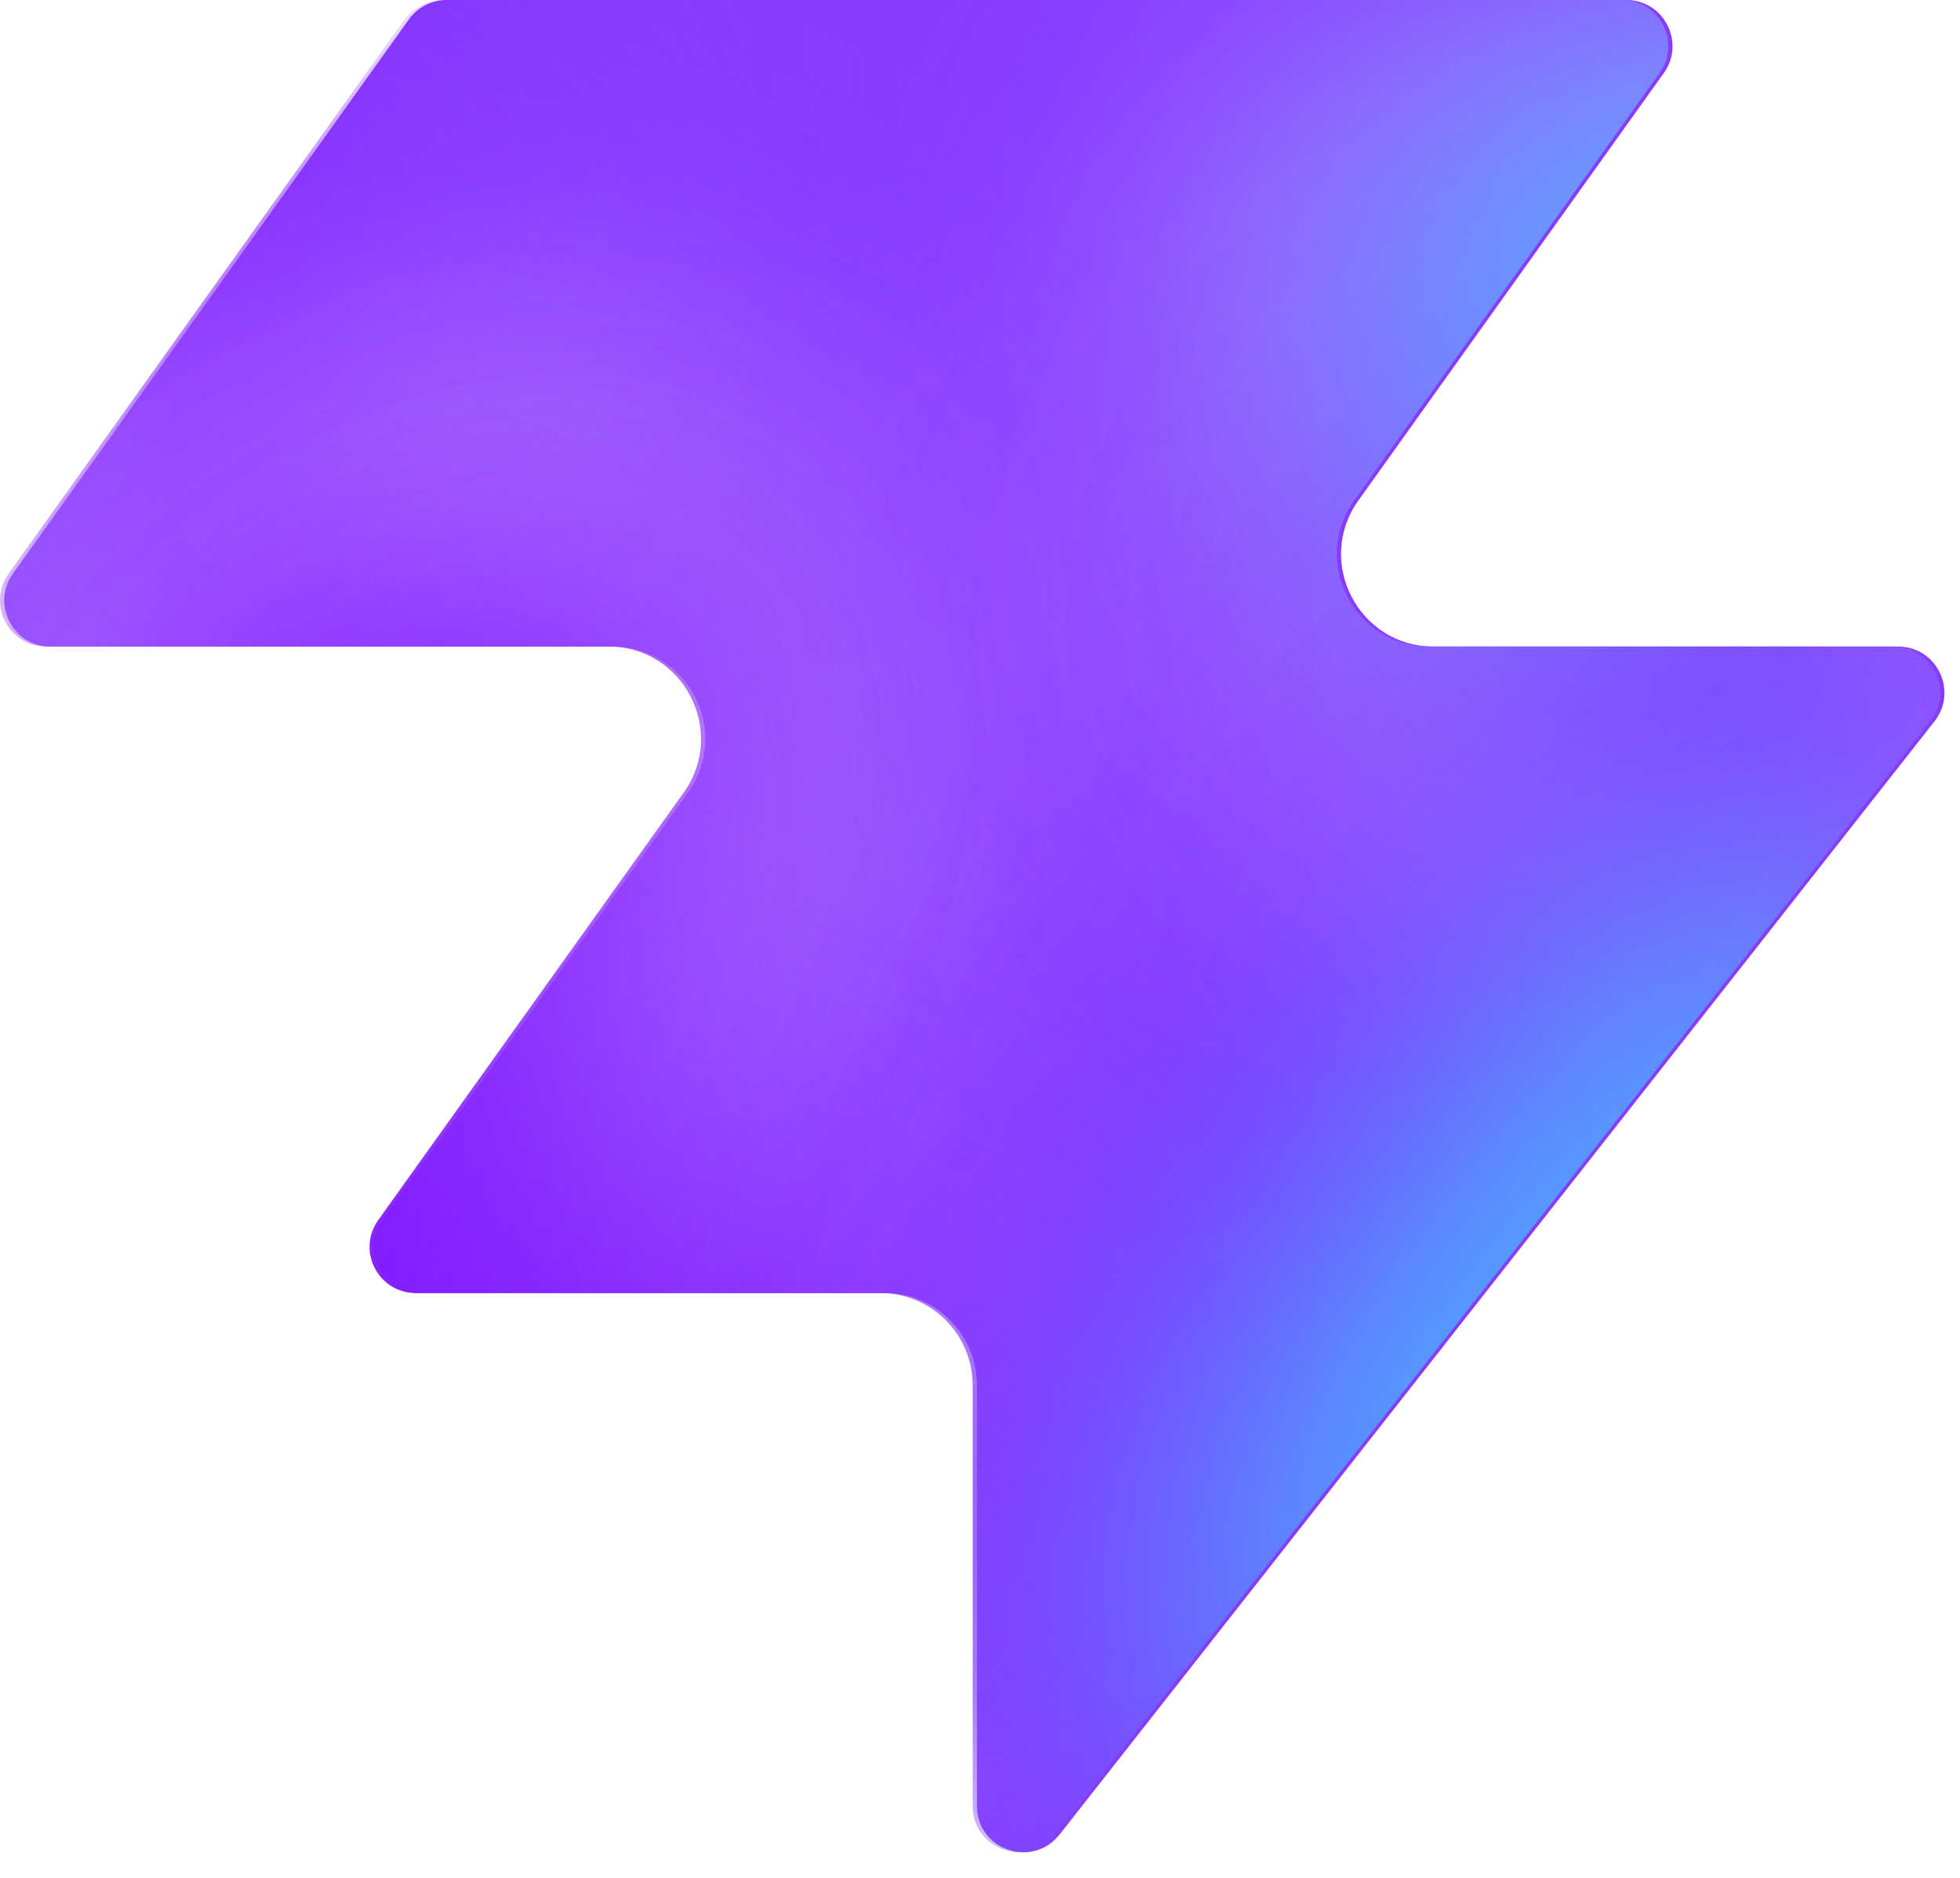
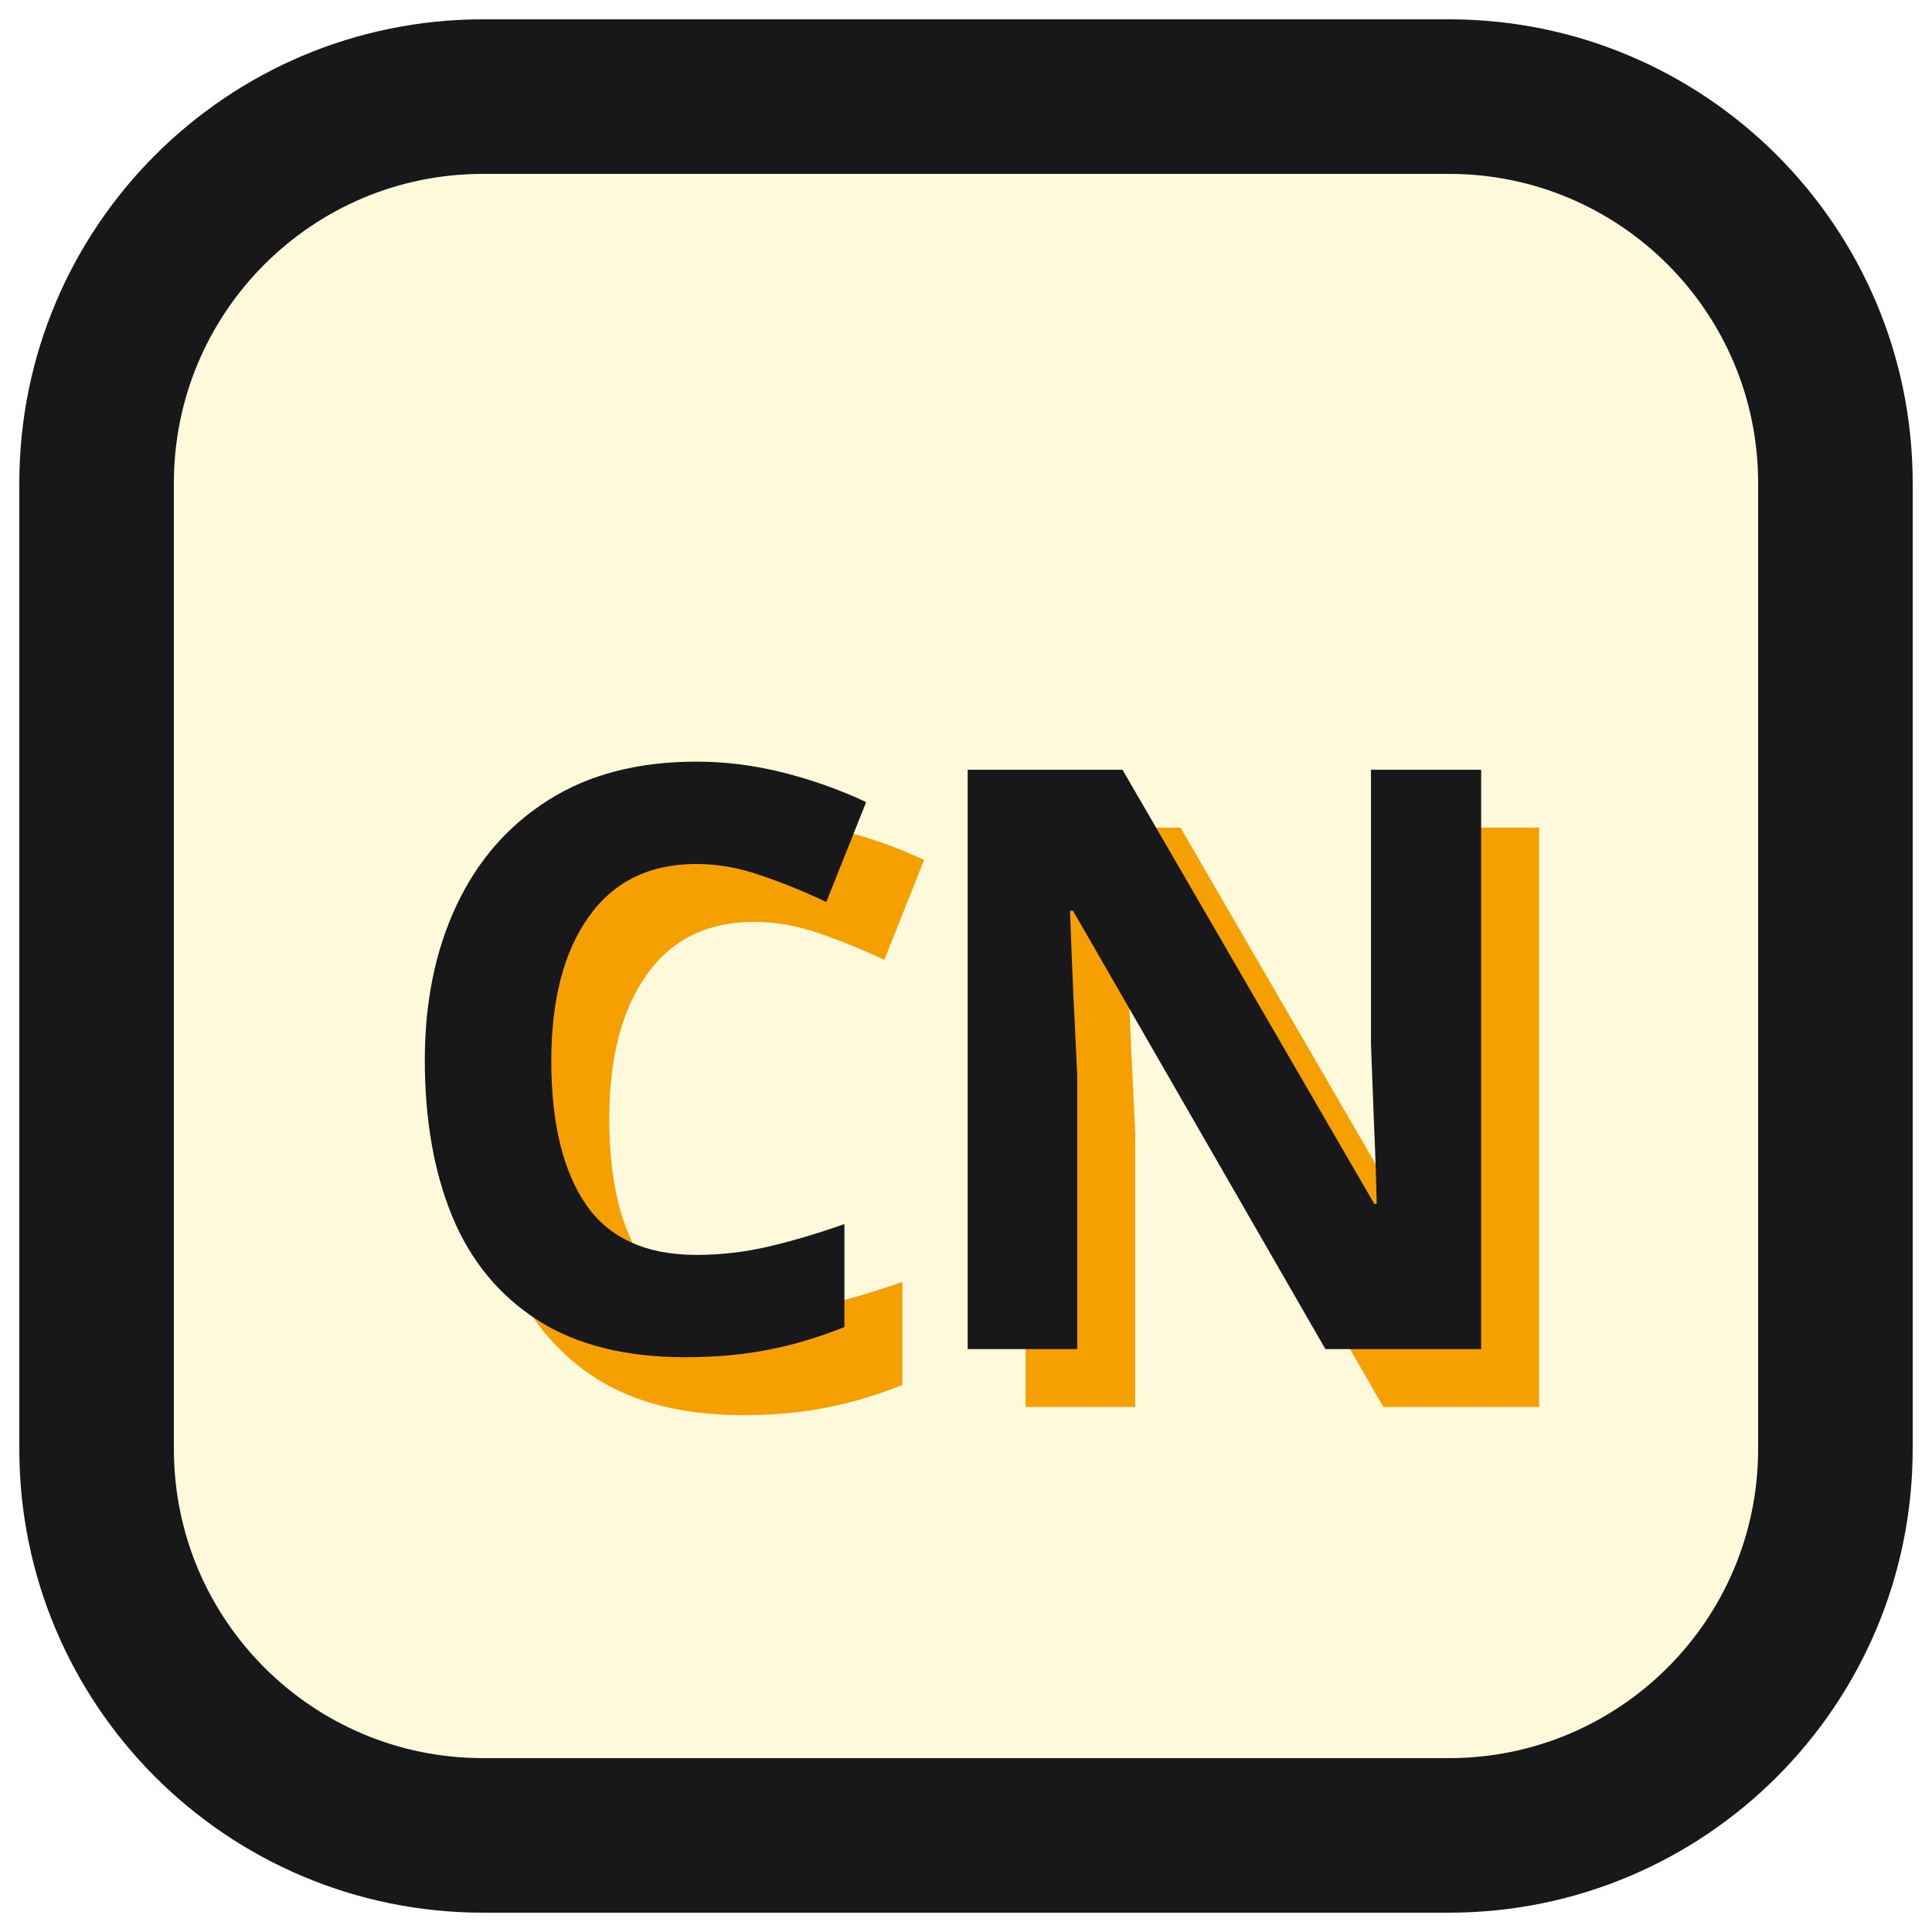
- <svg xmlns="http://www.w3.org/2000/svg" width="48" height="46" fill="none" viewBox="0 0 48 46">
-   <path fill="#863bff" d="M25.946 44.938c-.664.845-2.021.375-2.021-.698V33.937a2.26 2.26 0 0 0-2.262-2.262H10.287c-.92 0-1.456-1.04-.92-1.788l7.48-10.471c1.07-1.497 0-3.578-1.842-3.578H1.237c-.92 0-1.456-1.04-.92-1.788L10.013.474c.214-.297.556-.474.92-.474h28.894c.92 0 1.456 1.04.92 1.788l-7.48 10.471c-1.07 1.498 0 3.579 1.842 3.579h11.377c.943 0 1.473 1.088.89 1.83L25.947 44.94z" style="fill:#863bff;fill:color(display-p3 .525 .23 1);fill-opacity:1" />
-   <mask id="a" width="48" height="46" x="0" y="0" maskUnits="userSpaceOnUse" style="mask-type:alpha">
-     <path fill="#000" d="M25.842 44.938c-.664.844-2.021.375-2.021-.698V33.937a2.26 2.26 0 0 0-2.262-2.262H10.183c-.92 0-1.456-1.04-.92-1.788l7.48-10.471c1.07-1.498 0-3.579-1.842-3.579H1.133c-.92 0-1.456-1.04-.92-1.787L9.91.473c.214-.297.556-.474.92-.474h28.894c.92 0 1.456 1.04.92 1.788l-7.48 10.471c-1.07 1.498 0 3.578 1.842 3.578h11.377c.943 0 1.473 1.088.89 1.832L25.843 44.94z" style="fill:#000;fill-opacity:1" />
-   </mask>
-   <g mask="url(#a)">
-     <g filter="url(#b)">
-       <ellipse cx="5.508" cy="14.704" fill="#ede6ff" rx="5.508" ry="14.704" style="fill:#ede6ff;fill:color(display-p3 .927 .903 1);fill-opacity:1" transform="matrix(.00324 1 1 -.00324 -4.47 31.516)" />
-     </g>
-     <g filter="url(#c)">
-       <ellipse cx="10.399" cy="29.851" fill="#ede6ff" rx="10.399" ry="29.851" style="fill:#ede6ff;fill:color(display-p3 .927 .903 1);fill-opacity:1" transform="matrix(.00324 1 1 -.00324 -39.328 7.883)" />
-     </g>
-     <g filter="url(#d)">
-       <ellipse cx="5.508" cy="30.487" fill="#7e14ff" rx="5.508" ry="30.487" style="fill:#7e14ff;fill:color(display-p3 .492 .077 1);fill-opacity:1" transform="rotate(89.814 -25.913 -14.639)scale(1 -1)" />
-     </g>
-     <g filter="url(#e)">
-       <ellipse cx="5.508" cy="30.599" fill="#7e14ff" rx="5.508" ry="30.599" style="fill:#7e14ff;fill:color(display-p3 .492 .077 1);fill-opacity:1" transform="rotate(89.814 -32.644 -3.334)scale(1 -1)" />
-     </g>
-     <g filter="url(#f)">
-       <ellipse cx="5.508" cy="30.599" fill="#7e14ff" rx="5.508" ry="30.599" style="fill:#7e14ff;fill:color(display-p3 .492 .077 1);fill-opacity:1" transform="matrix(.00324 1 1 -.00324 -34.34 30.47)" />
-     </g>
-     <g filter="url(#g)">
-       <ellipse cx="14.072" cy="22.078" fill="#ede6ff" rx="14.072" ry="22.078" style="fill:#ede6ff;fill:color(display-p3 .927 .903 1);fill-opacity:1" transform="rotate(93.35 24.506 48.493)scale(-1 1)" />
-     </g>
-     <g filter="url(#h)">
-       <ellipse cx="3.47" cy="21.501" fill="#7e14ff" rx="3.47" ry="21.501" style="fill:#7e14ff;fill:color(display-p3 .492 .077 1);fill-opacity:1" transform="rotate(89.009 28.708 47.59)scale(-1 1)" />
-     </g>
-     <g filter="url(#i)">
-       <ellipse cx="3.47" cy="21.501" fill="#7e14ff" rx="3.47" ry="21.501" style="fill:#7e14ff;fill:color(display-p3 .492 .077 1);fill-opacity:1" transform="rotate(89.009 28.708 47.59)scale(-1 1)" />
-     </g>
-     <g filter="url(#j)">
-       <ellipse cx=".387" cy="8.972" fill="#7e14ff" rx="4.407" ry="29.108" style="fill:#7e14ff;fill:color(display-p3 .492 .077 1);fill-opacity:1" transform="rotate(39.51 .387 8.972)" />
-     </g>
-     <g filter="url(#k)">
-       <ellipse cx="47.523" cy="-6.092" fill="#7e14ff" rx="4.407" ry="29.108" style="fill:#7e14ff;fill:color(display-p3 .492 .077 1);fill-opacity:1" transform="rotate(37.892 47.523 -6.092)" />
-     </g>
-     <g filter="url(#l)">
-       <ellipse cx="41.412" cy="6.333" fill="#47bfff" rx="5.971" ry="9.665" style="fill:#47bfff;fill:color(display-p3 .28 .748 1);fill-opacity:1" transform="rotate(37.892 41.412 6.333)" />
-     </g>
-     <g filter="url(#m)">
-       <ellipse cx="-1.879" cy="38.332" fill="#7e14ff" rx="4.407" ry="29.108" style="fill:#7e14ff;fill:color(display-p3 .492 .077 1);fill-opacity:1" transform="rotate(37.892 -1.88 38.332)" />
-     </g>
-     <g filter="url(#n)">
-       <ellipse cx="-1.879" cy="38.332" fill="#7e14ff" rx="4.407" ry="29.108" style="fill:#7e14ff;fill:color(display-p3 .492 .077 1);fill-opacity:1" transform="rotate(37.892 -1.88 38.332)" />
-     </g>
-     <g filter="url(#o)">
-       <ellipse cx="35.651" cy="29.907" fill="#7e14ff" rx="4.407" ry="29.108" style="fill:#7e14ff;fill:color(display-p3 .492 .077 1);fill-opacity:1" transform="rotate(37.892 35.651 29.907)" />
-     </g>
-     <g filter="url(#p)">
-       <ellipse cx="38.418" cy="32.4" fill="#47bfff" rx="5.971" ry="15.297" style="fill:#47bfff;fill:color(display-p3 .28 .748 1);fill-opacity:1" transform="rotate(37.892 38.418 32.4)" />
-     </g>
-   </g>
-   <defs>
-     <filter id="b" width="60.045" height="41.654" x="-19.77" y="16.149" color-interpolation-filters="sRGB" filterUnits="userSpaceOnUse">
-       <feFlood flood-opacity="0" result="BackgroundImageFix" />
-       <feBlend in="SourceGraphic" in2="BackgroundImageFix" result="shape" />
-       <feGaussianBlur result="effect1_foregroundBlur_2002_17158" stdDeviation="7.659" />
-     </filter>
-     <filter id="c" width="90.34" height="51.437" x="-54.613" y="-7.533" color-interpolation-filters="sRGB" filterUnits="userSpaceOnUse">
-       <feFlood flood-opacity="0" result="BackgroundImageFix" />
-       <feBlend in="SourceGraphic" in2="BackgroundImageFix" result="shape" />
-       <feGaussianBlur result="effect1_foregroundBlur_2002_17158" stdDeviation="7.659" />
-     </filter>
-     <filter id="d" width="79.355" height="29.4" x="-49.64" y="2.03" color-interpolation-filters="sRGB" filterUnits="userSpaceOnUse">
-       <feFlood flood-opacity="0" result="BackgroundImageFix" />
-       <feBlend in="SourceGraphic" in2="BackgroundImageFix" result="shape" />
-       <feGaussianBlur result="effect1_foregroundBlur_2002_17158" stdDeviation="4.596" />
-     </filter>
-     <filter id="e" width="79.579" height="29.4" x="-45.045" y="20.029" color-interpolation-filters="sRGB" filterUnits="userSpaceOnUse">
-       <feFlood flood-opacity="0" result="BackgroundImageFix" />
-       <feBlend in="SourceGraphic" in2="BackgroundImageFix" result="shape" />
-       <feGaussianBlur result="effect1_foregroundBlur_2002_17158" stdDeviation="4.596" />
-     </filter>
-     <filter id="f" width="79.579" height="29.4" x="-43.513" y="21.178" color-interpolation-filters="sRGB" filterUnits="userSpaceOnUse">
-       <feFlood flood-opacity="0" result="BackgroundImageFix" />
-       <feBlend in="SourceGraphic" in2="BackgroundImageFix" result="shape" />
-       <feGaussianBlur result="effect1_foregroundBlur_2002_17158" stdDeviation="4.596" />
-     </filter>
-     <filter id="g" width="74.749" height="58.852" x="15.756" y="-17.901" color-interpolation-filters="sRGB" filterUnits="userSpaceOnUse">
-       <feFlood flood-opacity="0" result="BackgroundImageFix" />
-       <feBlend in="SourceGraphic" in2="BackgroundImageFix" result="shape" />
-       <feGaussianBlur result="effect1_foregroundBlur_2002_17158" stdDeviation="7.659" />
-     </filter>
-     <filter id="h" width="61.377" height="25.362" x="23.548" y="2.284" color-interpolation-filters="sRGB" filterUnits="userSpaceOnUse">
-       <feFlood flood-opacity="0" result="BackgroundImageFix" />
-       <feBlend in="SourceGraphic" in2="BackgroundImageFix" result="shape" />
-       <feGaussianBlur result="effect1_foregroundBlur_2002_17158" stdDeviation="4.596" />
-     </filter>
-     <filter id="i" width="61.377" height="25.362" x="23.548" y="2.284" color-interpolation-filters="sRGB" filterUnits="userSpaceOnUse">
-       <feFlood flood-opacity="0" result="BackgroundImageFix" />
-       <feBlend in="SourceGraphic" in2="BackgroundImageFix" result="shape" />
-       <feGaussianBlur result="effect1_foregroundBlur_2002_17158" stdDeviation="4.596" />
-     </filter>
-     <filter id="j" width="56.045" height="63.649" x="-27.636" y="-22.853" color-interpolation-filters="sRGB" filterUnits="userSpaceOnUse">
-       <feFlood flood-opacity="0" result="BackgroundImageFix" />
-       <feBlend in="SourceGraphic" in2="BackgroundImageFix" result="shape" />
-       <feGaussianBlur result="effect1_foregroundBlur_2002_17158" stdDeviation="4.596" />
-     </filter>
-     <filter id="k" width="54.814" height="64.646" x="20.116" y="-38.415" color-interpolation-filters="sRGB" filterUnits="userSpaceOnUse">
-       <feFlood flood-opacity="0" result="BackgroundImageFix" />
-       <feBlend in="SourceGraphic" in2="BackgroundImageFix" result="shape" />
-       <feGaussianBlur result="effect1_foregroundBlur_2002_17158" stdDeviation="4.596" />
-     </filter>
-     <filter id="l" width="33.541" height="35.313" x="24.641" y="-11.323" color-interpolation-filters="sRGB" filterUnits="userSpaceOnUse">
-       <feFlood flood-opacity="0" result="BackgroundImageFix" />
-       <feBlend in="SourceGraphic" in2="BackgroundImageFix" result="shape" />
-       <feGaussianBlur result="effect1_foregroundBlur_2002_17158" stdDeviation="4.596" />
-     </filter>
-     <filter id="m" width="54.814" height="64.646" x="-29.286" y="6.009" color-interpolation-filters="sRGB" filterUnits="userSpaceOnUse">
-       <feFlood flood-opacity="0" result="BackgroundImageFix" />
-       <feBlend in="SourceGraphic" in2="BackgroundImageFix" result="shape" />
-       <feGaussianBlur result="effect1_foregroundBlur_2002_17158" stdDeviation="4.596" />
-     </filter>
-     <filter id="n" width="54.814" height="64.646" x="-29.286" y="6.009" color-interpolation-filters="sRGB" filterUnits="userSpaceOnUse">
-       <feFlood flood-opacity="0" result="BackgroundImageFix" />
-       <feBlend in="SourceGraphic" in2="BackgroundImageFix" result="shape" />
-       <feGaussianBlur result="effect1_foregroundBlur_2002_17158" stdDeviation="4.596" />
-     </filter>
-     <filter id="o" width="54.814" height="64.646" x="8.244" y="-2.416" color-interpolation-filters="sRGB" filterUnits="userSpaceOnUse">
-       <feFlood flood-opacity="0" result="BackgroundImageFix" />
-       <feBlend in="SourceGraphic" in2="BackgroundImageFix" result="shape" />
-       <feGaussianBlur result="effect1_foregroundBlur_2002_17158" stdDeviation="4.596" />
-     </filter>
-     <filter id="p" width="39.409" height="43.623" x="18.713" y="10.588" color-interpolation-filters="sRGB" filterUnits="userSpaceOnUse">
-       <feFlood flood-opacity="0" result="BackgroundImageFix" />
-       <feBlend in="SourceGraphic" in2="BackgroundImageFix" result="shape" />
-       <feGaussianBlur result="effect1_foregroundBlur_2002_17158" stdDeviation="4.596" />
-     </filter>
-   </defs>
+ <svg xmlns="http://www.w3.org/2000/svg" viewBox="0 0 100 100">
+   <rect x="5" y="5" width="90" height="90" rx="20" fill="#fff9db" stroke="#18181b" stroke-width="8" />
+   <text x="53%" y="58%" font-family="sans-serif" font-weight="900" font-size="42" fill="#f59f00" text-anchor="middle" dominant-baseline="middle">CN</text>
+   <text x="50%" y="55%" font-family="sans-serif" font-weight="900" font-size="42" fill="#18181b" text-anchor="middle" dominant-baseline="middle">CN</text>
</svg>
